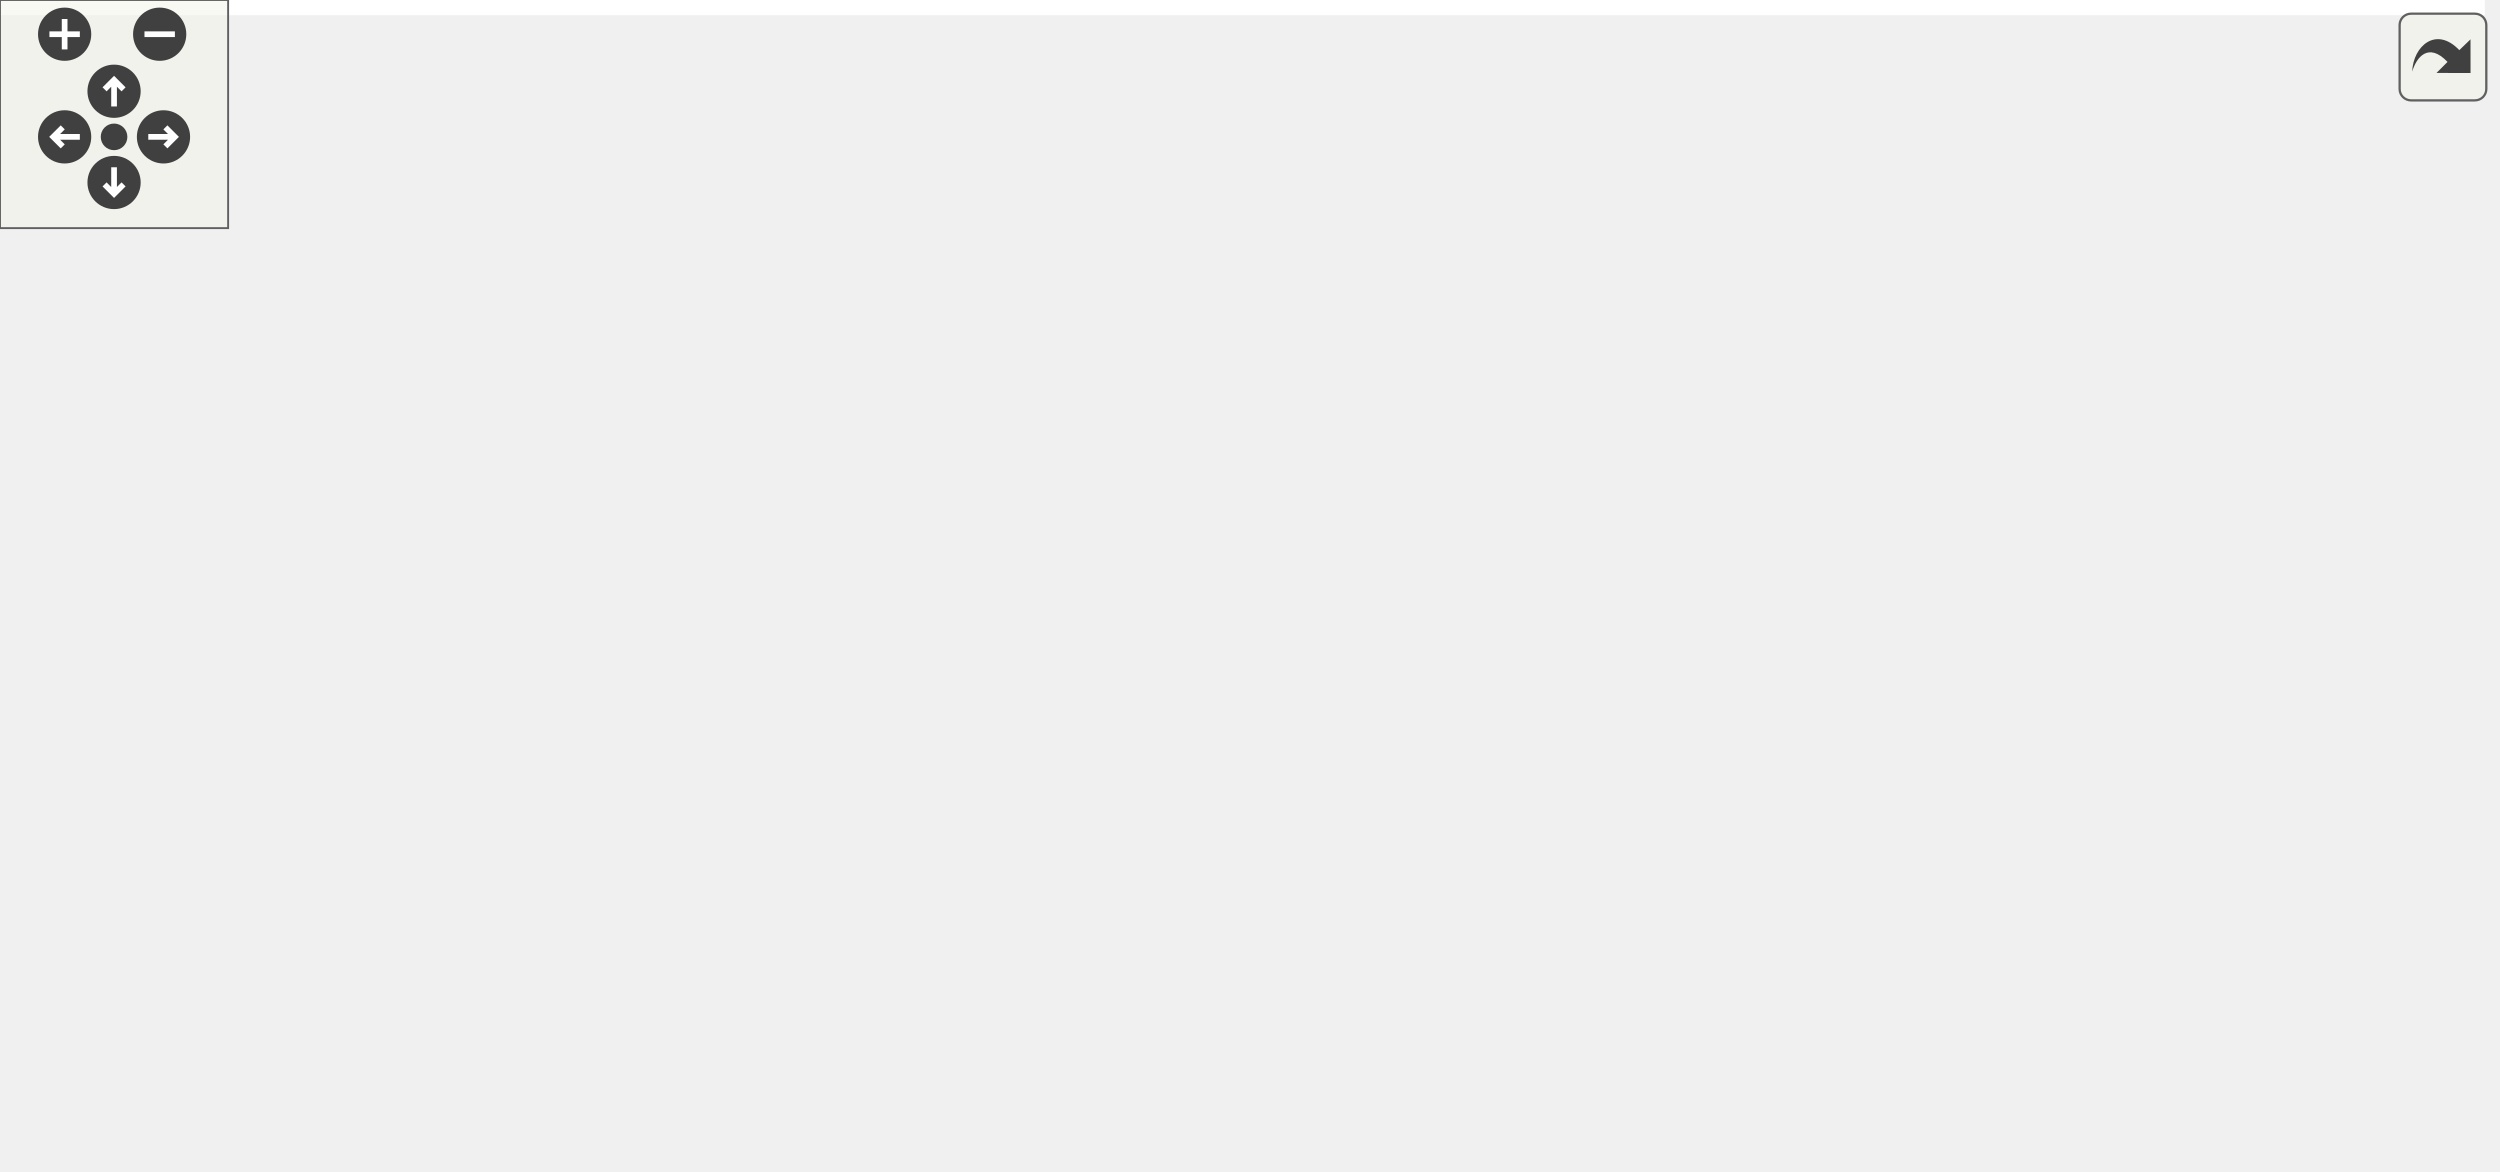
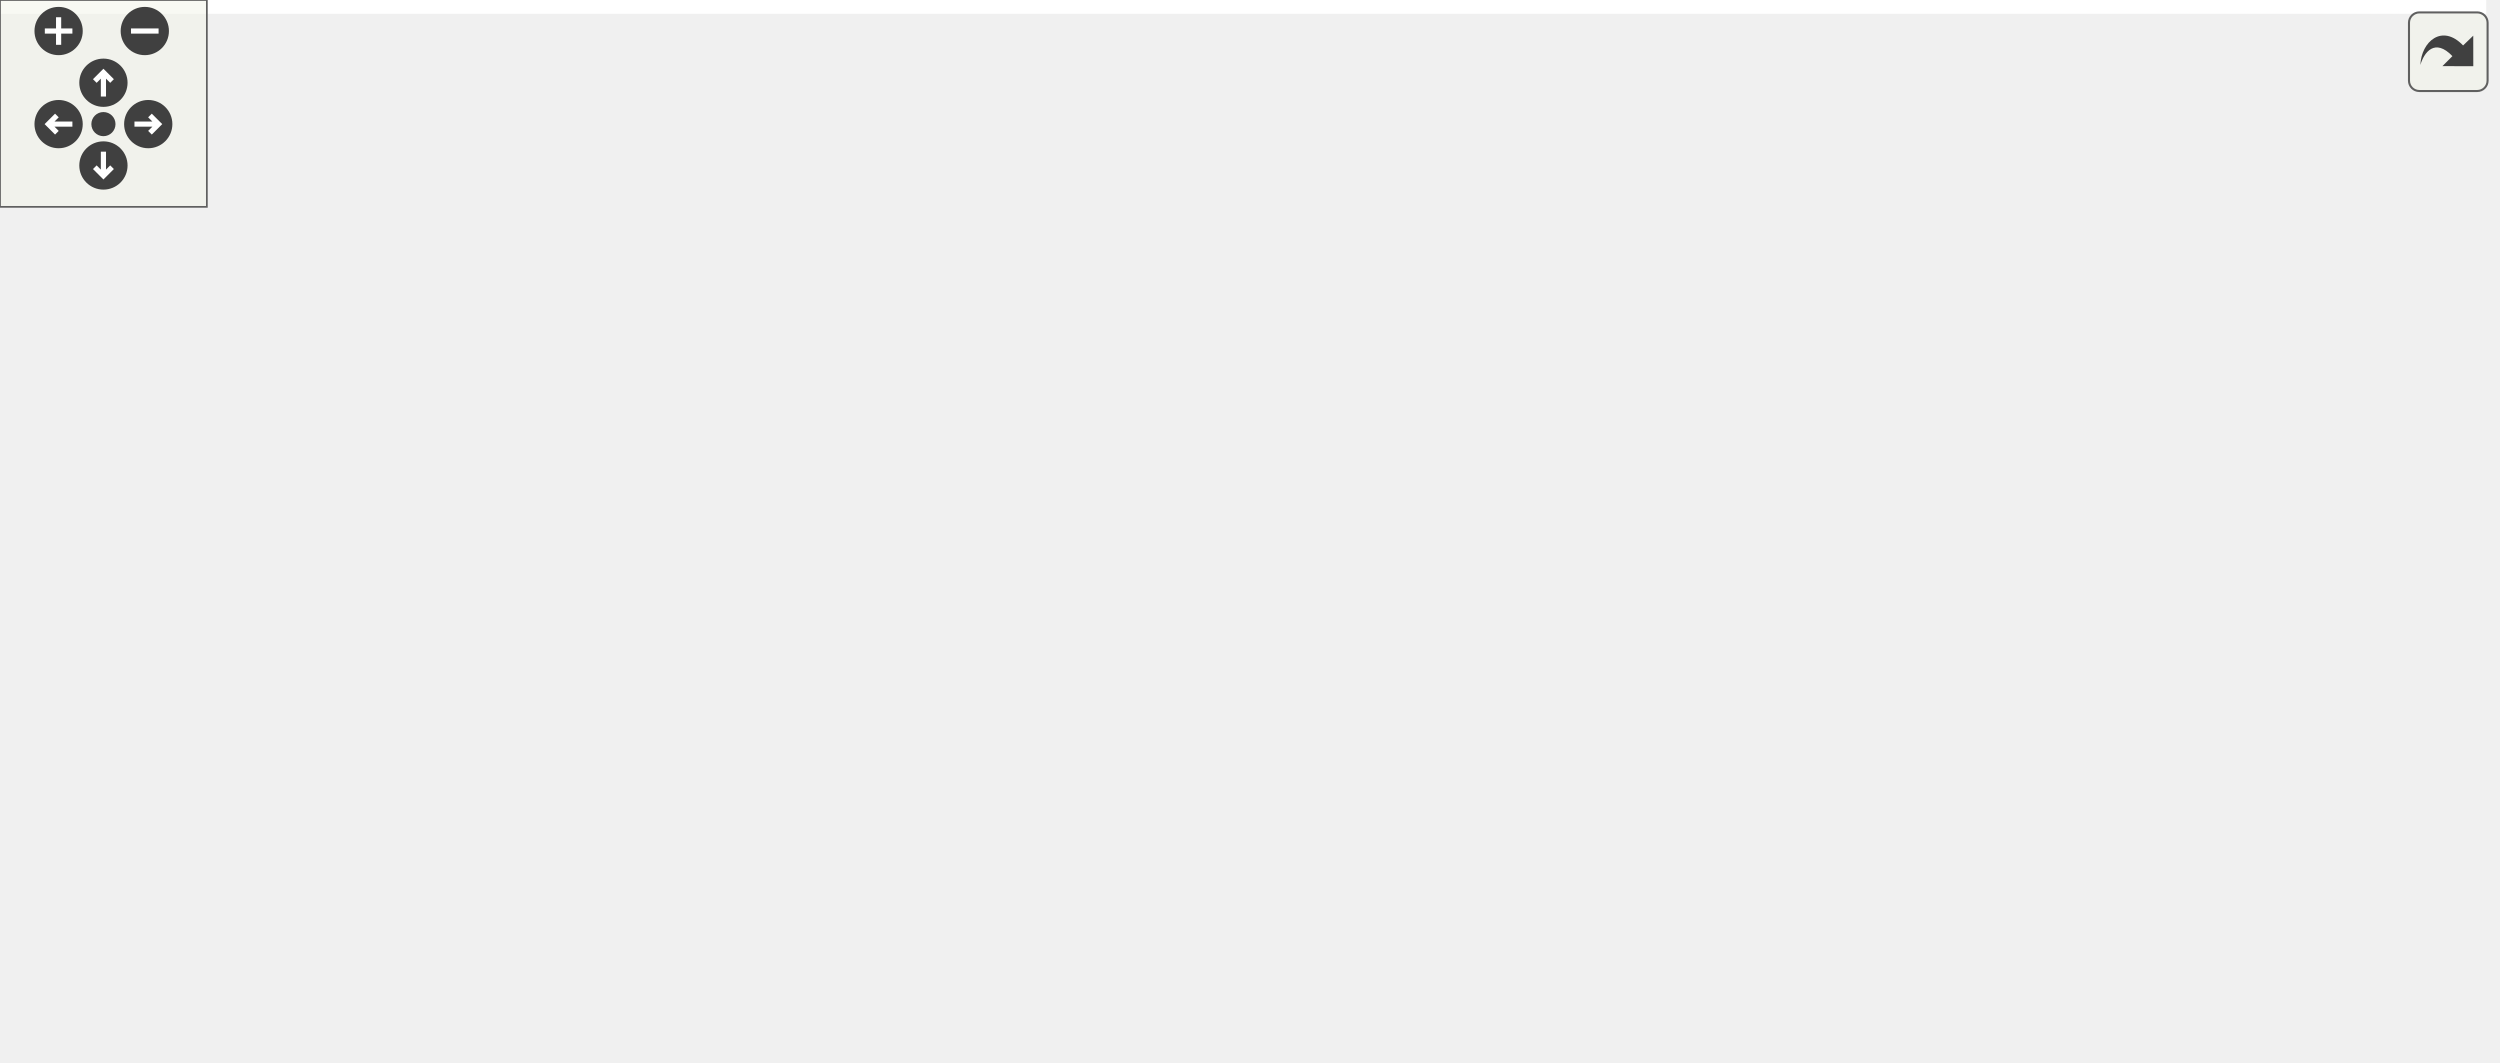
<svg xmlns="http://www.w3.org/2000/svg" xmlns:xlink="http://www.w3.org/1999/xlink" id="main" version="1.1" xml:space="preserve">
  <style type="text/css">
.edge:hover path { stroke: red; }
.edge:hover polygon { stroke: red; fill: red; }
</style>
  <defs>
    <circle id="rim" cx="0" cy="0" r="7" />
    <circle id="rim2" cx="0" cy="0" r="3.5" />
    <g id="zoomPlus">
      <use xlink:href="#rim" fill="#404040">
        <set attributeName="fill" to="#808080" begin="zoomplus.mouseover" end="zoomplus.mouseout" />
      </use>
      <path d="M-4,0h8M0,-4v8" fill="none" stroke="white" stroke-width="1.5" pointer-events="none" />
    </g>
    <g id="zoomMin">
      <use xlink:href="#rim" fill="#404040">
        <set attributeName="fill" to="#808080" begin="zoomminus.mouseover" end="zoomminus.mouseout" />
      </use>
      <path d="M-4,0h8" fill="none" stroke="white" stroke-width="1.5" pointer-events="none" />
    </g>
    <g id="dirArrow">
      <path fill="none" stroke="white" stroke-width="1.5" d="M0,-3.0v7 M-2.5,-0.5L0,-3.0L2.5,-0.5" />
    </g>
    <g id="resetDef">
      <use xlink:href="#rim2" fill="#404040">
        <set attributeName="fill" to="#808080" begin="reset.mouseover" end="reset.mouseout" />
      </use>
    </g>
  </defs>
  <svg id="graph" class="graph">
    <g id="viewport">
-       <polygon fill="white" stroke="none" points="-4,4 -4,-248 653.547,-248 653.547,4 -4,4" />
+       <polygon fill="white" stroke="none" points="-4,4 -4,-248 721.144,-248 721.144,4 -4,4" />
      <g id="node1" class="node">
-         <polygon fill="#bfbfbf" stroke="black" points="334.5,-224.5 334.5,-243.5 415.5,-243.5 415.5,-224.5 334.5,-224.5" />
-         <text text-anchor="middle" x="375" y="-231.5" font-family="Helvetica,sans-Serif" font-size="10.00">morse_token.h</text>
+         <polygon fill="#bfbfbf" stroke="black" points="349.5,-224.5 349.5,-243.5 430.5,-243.5 430.5,-224.5 349.5,-224.5" />
+         <text text-anchor="middle" x="390" y="-231.5" font-family="Helvetica,sans-Serif" font-size="10.00">morse_token.h</text>
      </g>
      <g id="node2" class="node">
        <g id="a_node2">
          <a xlink:href="libmorse_8h.html" target="_top" xlink:title="Morse code operations. ">
-             <polygon fill="white" stroke="black" points="470,-168.5 470,-187.5 532,-187.5 532,-168.5 470,-168.5" />
-             <text text-anchor="middle" x="501" y="-175.5" font-family="Helvetica,sans-Serif" font-size="10.00">libmorse.h</text>
+             <polygon fill="white" stroke="black" points="544,-168.5 544,-187.5 606,-187.5 606,-168.5 544,-168.5" />
+             <text text-anchor="middle" x="575" y="-175.5" font-family="Helvetica,sans-Serif" font-size="10.00">libmorse.h</text>
          </a>
        </g>
      </g>
      <g id="edge1" class="edge">
-         <path fill="none" stroke="midnightblue" d="M404.16,-220.503C427.781,-210.38 460.428,-196.388 481.128,-187.516" />
-         <polygon fill="midnightblue" stroke="midnightblue" points="402.778,-217.287 394.965,-224.444 405.535,-223.721 402.778,-217.287" />
+         <path fill="none" stroke="midnightblue" d="M429.166,-221.568C464.065,-211.381 514.349,-196.703 545.823,-187.516" />
+         <polygon fill="midnightblue" stroke="midnightblue" points="427.933,-218.282 419.314,-224.444 429.894,-225.001 427.933,-218.282" />
      </g>
      <g id="node3" class="node">
        <g id="a_node3">
          <a xlink:href="actions_8h.html" target="_top" xlink:title="Application-specific actions. ">
-             <polygon fill="white" stroke="black" points="347,-112.5 347,-131.5 403,-131.5 403,-112.5 347,-112.5" />
-             <text text-anchor="middle" x="375" y="-119.5" font-family="Helvetica,sans-Serif" font-size="10.00">actions.h</text>
-           </a>
-         </g>
-       </g>
-       <g id="edge16" class="edge">
-         <path fill="none" stroke="midnightblue" d="M375,-214.348C375,-190.254 375,-149.308 375,-131.591" />
-         <polygon fill="midnightblue" stroke="midnightblue" points="371.5,-214.368 375,-224.368 378.5,-214.369 371.5,-214.368" />
-       </g>
-       <g id="node7" class="node">
-         <g id="a_node7">
+             <polygon fill="white" stroke="black" points="362,-112.5 362,-131.5 418,-131.5 418,-112.5 362,-112.5" />
+             <text text-anchor="middle" x="390" y="-119.5" font-family="Helvetica,sans-Serif" font-size="10.00">actions.h</text>
+           </a>
+         </g>
+       </g>
+       <g id="edge17" class="edge">
+         <path fill="none" stroke="midnightblue" d="M390,-214.348C390,-190.254 390,-149.308 390,-131.591" />
+         <polygon fill="midnightblue" stroke="midnightblue" points="386.5,-214.368 390,-224.368 393.5,-214.369 386.5,-214.368" />
+       </g>
+       <g id="node8" class="node">
+         <g id="a_node8">
          <a xlink:href="morse__token_8cpp.html" target="_top" xlink:title="Implementation of Morse code operations. ">
            <polygon fill="white" stroke="black" points="0,-56.5 0,-75.5 92,-75.5 92,-56.5 0,-56.5" />
            <text text-anchor="middle" x="46" y="-63.5" font-family="Helvetica,sans-Serif" font-size="10.00">morse_token.cpp</text>
          </a>
        </g>
      </g>
-       <g id="edge17" class="edge">
-         <path fill="none" stroke="midnightblue" d="M348.586,-219.673C283.518,-186.842 116.894,-102.77 63.055,-75.605" />
-         <polygon fill="midnightblue" stroke="midnightblue" points="347.27,-222.929 357.775,-224.309 350.423,-216.679 347.27,-222.929" />
+       <g id="edge18" class="edge">
+         <path fill="none" stroke="midnightblue" d="M362.799,-219.874C295.063,-187.187 120.242,-102.826 63.832,-75.605" />
+         <polygon fill="midnightblue" stroke="midnightblue" points="361.462,-223.115 371.989,-224.309 364.504,-216.811 361.462,-223.115" />
      </g>
      <g id="edge2" class="edge">
-         <path fill="none" stroke="midnightblue" d="M471.84,-164.503C448.219,-154.38 415.572,-140.388 394.872,-131.516" />
-         <polygon fill="midnightblue" stroke="midnightblue" points="470.465,-167.721 481.035,-168.444 473.222,-161.287 470.465,-167.721" />
-       </g>
-       <g id="node5" class="node">
-         <g id="a_node5">
+         <path fill="none" stroke="midnightblue" d="M535.743,-165.541C500.509,-155.257 449.647,-140.411 418.267,-131.251" />
+         <polygon fill="midnightblue" stroke="midnightblue" points="535.106,-169.001 545.686,-168.444 537.067,-162.282 535.106,-169.001" />
+       </g>
+       <g id="node6" class="node">
+         <g id="a_node6">
          <a xlink:href="libmorse_8cpp.html" target="_top" xlink:title="Implementation of Morse code operations. ">
-             <polygon fill="white" stroke="black" points="559,-56.5 559,-75.5 631,-75.5 631,-56.5 559,-56.5" />
-             <text text-anchor="middle" x="595" y="-63.5" font-family="Helvetica,sans-Serif" font-size="10.00">libmorse.cpp</text>
-           </a>
-         </g>
-       </g>
-       <g id="edge11" class="edge">
-         <path fill="none" stroke="midnightblue" d="M533.605,-164.103C548.459,-156.727 565.116,-146.1 576,-132 589.075,-115.062 593.162,-89.355 594.433,-75.908" />
-         <polygon fill="midnightblue" stroke="midnightblue" points="531.775,-161.094 524.183,-168.484 534.726,-167.441 531.775,-161.094" />
-       </g>
-       <g id="node11" class="node">
-         <g id="a_node11">
-           <a xlink:href="teensy3__morse__bsp_8cpp.html" target="_top" xlink:title="Implementation of Teensy 3.0 board support package. ">
-             <polygon fill="white" stroke="black" points="346.5,-0.5 346.5,-19.5 469.5,-19.5 469.5,-0.5 346.5,-0.5" />
-             <text text-anchor="middle" x="408" y="-7.5" font-family="Helvetica,sans-Serif" font-size="10.00">teensy3_morse_bsp.cpp</text>
-           </a>
-         </g>
-       </g>
-       <g id="edge15" class="edge">
-         <path fill="none" stroke="midnightblue" d="M535.773,-164.802C588.229,-144.553 677.673,-101.683 640,-56 618.791,-30.282 531.028,-19.082 469.75,-14.331" />
-         <polygon fill="midnightblue" stroke="midnightblue" points="534.262,-161.631 526.136,-168.43 536.728,-168.182 534.262,-161.631" />
+             <polygon fill="white" stroke="black" points="633,-56.5 633,-75.5 705,-75.5 705,-56.5 633,-56.5" />
+             <text text-anchor="middle" x="669" y="-63.5" font-family="Helvetica,sans-Serif" font-size="10.00">libmorse.cpp</text>
+           </a>
+         </g>
+       </g>
+       <g id="edge12" class="edge">
+         <path fill="none" stroke="midnightblue" d="M607.605,-164.103C622.459,-156.727 639.116,-146.1 650,-132 663.075,-115.062 667.162,-89.355 668.433,-75.908" />
+         <polygon fill="midnightblue" stroke="midnightblue" points="605.775,-161.094 598.183,-168.484 608.726,-167.441 605.775,-161.094" />
      </g>
      <g id="node12" class="node">
        <g id="a_node12">
-           <a xlink:href="pda_8h.html" target="_top" xlink:title="Personal Digital Assistant functions. ">
-             <polygon fill="white" stroke="black" points="445.5,-112.5 445.5,-131.5 486.5,-131.5 486.5,-112.5 445.5,-112.5" />
-             <text text-anchor="middle" x="466" y="-119.5" font-family="Helvetica,sans-Serif" font-size="10.00">pda.h</text>
-           </a>
-         </g>
-       </g>
-       <g id="edge12" class="edge">
-         <path fill="none" stroke="midnightblue" d="M489.7,-159.566C483.678,-150.275 476.531,-139.248 471.672,-131.751" />
-         <polygon fill="midnightblue" stroke="midnightblue" points="486.844,-161.595 495.22,-168.083 492.719,-157.788 486.844,-161.595" />
+           <a xlink:href="teensy3__morse__bsp_8cpp.html" target="_top" xlink:title="Implementation of Teensy 3.0 board support package. ">
+             <polygon fill="white" stroke="black" points="553.5,-0.5 553.5,-19.5 676.5,-19.5 676.5,-0.5 553.5,-0.5" />
+             <text text-anchor="middle" x="615" y="-7.5" font-family="Helvetica,sans-Serif" font-size="10.00">teensy3_morse_bsp.cpp</text>
+           </a>
+         </g>
+       </g>
+       <g id="edge16" class="edge">
+         <path fill="none" stroke="midnightblue" d="M610.808,-164.652C646.398,-150.007 697.93,-121.652 714,-76 716.951,-67.615 718.812,-63.474 714,-56 701.786,-37.031 679.402,-25.966 659.006,-19.559" />
+         <polygon fill="midnightblue" stroke="midnightblue" points="609.257,-161.501 601.235,-168.422 611.822,-168.014 609.257,-161.501" />
      </g>
      <g id="node13" class="node">
        <g id="a_node13">
+           <a xlink:href="pda_8h.html" target="_top" xlink:title="Personal Digital Assistant functions. ">
+             <polygon fill="white" stroke="black" points="519.5,-112.5 519.5,-131.5 560.5,-131.5 560.5,-112.5 519.5,-112.5" />
+             <text text-anchor="middle" x="540" y="-119.5" font-family="Helvetica,sans-Serif" font-size="10.00">pda.h</text>
+           </a>
+         </g>
+       </g>
+       <g id="edge13" class="edge">
+         <path fill="none" stroke="midnightblue" d="M563.7,-159.566C557.678,-150.275 550.531,-139.248 545.672,-131.751" />
+         <polygon fill="midnightblue" stroke="midnightblue" points="560.844,-161.595 569.22,-168.083 566.719,-157.788 560.844,-161.595" />
+       </g>
+       <g id="node14" class="node">
+         <g id="a_node14">
          <a xlink:href="sound_8cpp.html" target="_top" xlink:title="Implementation of PWM sound effects. ">
-             <polygon fill="white" stroke="black" points="505,-112.5 505,-131.5 567,-131.5 567,-112.5 505,-112.5" />
-             <text text-anchor="middle" x="536" y="-119.5" font-family="Helvetica,sans-Serif" font-size="10.00">sound.cpp</text>
-           </a>
-         </g>
-       </g>
-       <g id="edge14" class="edge">
-         <path fill="none" stroke="midnightblue" d="M512.3,-159.566C518.322,-150.275 525.469,-139.248 530.328,-131.751" />
-         <polygon fill="midnightblue" stroke="midnightblue" points="509.281,-157.788 506.78,-168.083 515.156,-161.595 509.281,-157.788" />
+             <polygon fill="white" stroke="black" points="579,-112.5 579,-131.5 641,-131.5 641,-112.5 579,-112.5" />
+             <text text-anchor="middle" x="610" y="-119.5" font-family="Helvetica,sans-Serif" font-size="10.00">sound.cpp</text>
+           </a>
+         </g>
+       </g>
+       <g id="edge15" class="edge">
+         <path fill="none" stroke="midnightblue" d="M586.3,-159.566C592.322,-150.275 599.469,-139.248 604.328,-131.751" />
+         <polygon fill="midnightblue" stroke="midnightblue" points="583.281,-157.788 580.78,-168.083 589.156,-161.595 583.281,-157.788" />
      </g>
      <g id="node4" class="node">
        <g id="a_node4">
          <a xlink:href="actions_8cpp.html" target="_top" xlink:title="Implementation of application-specific actions. ">
-             <polygon fill="white" stroke="black" points="222.5,-56.5 222.5,-75.5 289.5,-75.5 289.5,-56.5 222.5,-56.5" />
-             <text text-anchor="middle" x="256" y="-63.5" font-family="Helvetica,sans-Serif" font-size="10.00">actions.cpp</text>
+             <polygon fill="white" stroke="black" points="187.5,-56.5 187.5,-75.5 254.5,-75.5 254.5,-56.5 187.5,-56.5" />
+             <text text-anchor="middle" x="221" y="-63.5" font-family="Helvetica,sans-Serif" font-size="10.00">actions.cpp</text>
          </a>
        </g>
      </g>
      <g id="edge3" class="edge">
-         <path fill="none" stroke="midnightblue" d="M346.863,-108.232C324.604,-98.131 294.144,-84.309 274.768,-75.516" />
-         <polygon fill="midnightblue" stroke="midnightblue" points="345.591,-111.498 356.144,-112.444 348.484,-105.124 345.591,-111.498" />
+         <path fill="none" stroke="midnightblue" d="M353.397,-109.304C321.553,-99.129 276.158,-84.625 247.653,-75.516" />
+         <polygon fill="midnightblue" stroke="midnightblue" points="352.631,-112.734 363.221,-112.444 354.761,-106.066 352.631,-112.734" />
+       </g>
+       <g id="node5" class="node">
+         <g id="a_node5">
+           <a xlink:href="didah_8ino.html" target="_top" xlink:title="Top-level entry points for the Morse code PDA/Application. ">
+             <polygon fill="white" stroke="black" points="273,-56.5 273,-75.5 329,-75.5 329,-56.5 273,-56.5" />
+             <text text-anchor="middle" x="301" y="-63.5" font-family="Helvetica,sans-Serif" font-size="10.00">didah.ino</text>
+           </a>
+         </g>
      </g>
      <g id="edge4" class="edge">
-         <path fill="none" stroke="midnightblue" d="M413.038,-111.663C454.476,-101.492 520.194,-85.362 560.279,-75.522" />
-         <polygon fill="midnightblue" stroke="midnightblue" points="412.188,-108.268 403.311,-114.051 413.857,-115.066 412.188,-108.268" />
-       </g>
-       <g id="node6" class="node">
-         <g id="a_node6">
+         <path fill="none" stroke="midnightblue" d="M366.762,-106.901C350.442,-96.999 329.135,-84.07 315.264,-75.654" />
+         <polygon fill="midnightblue" stroke="midnightblue" points="365.336,-110.129 375.701,-112.324 368.967,-104.144 365.336,-110.129" />
+       </g>
+       <g id="edge5" class="edge">
+         <path fill="none" stroke="midnightblue" d="M428.212,-113.649C474.373,-104.763 554.383,-89.339 623,-76 626.195,-75.379 629.515,-74.732 632.842,-74.083" />
+         <polygon fill="midnightblue" stroke="midnightblue" points="427.497,-110.223 418.339,-115.55 428.82,-117.097 427.497,-110.223" />
+       </g>
+       <g id="node7" class="node">
+         <g id="a_node7">
          <a xlink:href="morse__digit_8cpp.html" target="_top" xlink:title="Implementation of decimal digit to Morse code conversion. ">
-             <polygon fill="white" stroke="black" points="308,-56.5 308,-75.5 394,-75.5 394,-56.5 308,-56.5" />
-             <text text-anchor="middle" x="351" y="-63.5" font-family="Helvetica,sans-Serif" font-size="10.00">morse_digit.cpp</text>
-           </a>
-         </g>
-       </g>
-       <g id="edge5" class="edge">
-         <path fill="none" stroke="midnightblue" d="M366.862,-102.69C362.817,-93.589 358.117,-83.014 354.889,-75.751" />
-         <polygon fill="midnightblue" stroke="midnightblue" points="363.777,-104.366 371.037,-112.083 370.174,-101.523 363.777,-104.366" />
+             <polygon fill="white" stroke="black" points="347,-56.5 347,-75.5 433,-75.5 433,-56.5 347,-56.5" />
+             <text text-anchor="middle" x="390" y="-63.5" font-family="Helvetica,sans-Serif" font-size="10.00">morse_digit.cpp</text>
+           </a>
+         </g>
      </g>
      <g id="edge6" class="edge">
-         <path fill="none" stroke="midnightblue" d="M337.019,-114.766C276.322,-104.804 157.645,-85.325 92.152,-74.575" />
-         <polygon fill="midnightblue" stroke="midnightblue" points="336.515,-118.23 346.95,-116.396 337.649,-111.322 336.515,-118.23" />
-       </g>
-       <g id="node8" class="node">
-         <g id="a_node8">
-           <a xlink:href="pda_8cpp.html" target="_top" xlink:title="Implementation of Personal Digital Assistant functions. ">
-             <polygon fill="white" stroke="black" points="489.5,-56.5 489.5,-75.5 540.5,-75.5 540.5,-56.5 489.5,-56.5" />
-             <text text-anchor="middle" x="515" y="-63.5" font-family="Helvetica,sans-Serif" font-size="10.00">pda.cpp</text>
-           </a>
-         </g>
+         <path fill="none" stroke="midnightblue" d="M390,-101.805C390,-92.91 390,-82.78 390,-75.751" />
+         <polygon fill="midnightblue" stroke="midnightblue" points="386.5,-102.083 390,-112.083 393.5,-102.083 386.5,-102.083" />
      </g>
      <g id="edge7" class="edge">
-         <path fill="none" stroke="midnightblue" d="M406.702,-108.772C433,-98.629 469.716,-84.467 492.92,-75.516" />
-         <polygon fill="midnightblue" stroke="midnightblue" points="405.254,-105.579 397.183,-112.444 407.773,-112.11 405.254,-105.579" />
+         <path fill="none" stroke="midnightblue" d="M351.62,-115.12C296.248,-106.616 190.739,-90.329 101,-76 98.134,-75.542 95.184,-75.068 92.209,-74.588" />
+         <polygon fill="midnightblue" stroke="midnightblue" points="351.269,-118.607 361.684,-116.665 352.331,-111.688 351.269,-118.607" />
      </g>
      <g id="node9" class="node">
        <g id="a_node9">
-           <a xlink:href="stack_8cpp.html" target="_top" xlink:title="Implementation of Stack-related convenience functions. ">
-             <polygon fill="white" stroke="black" points="412.5,-56.5 412.5,-75.5 471.5,-75.5 471.5,-56.5 412.5,-56.5" />
-             <text text-anchor="middle" x="442" y="-63.5" font-family="Helvetica,sans-Serif" font-size="10.00">stack.cpp</text>
+           <a xlink:href="pda_8cpp.html" target="_top" xlink:title="Implementation of Personal Digital Assistant functions. ">
+             <polygon fill="white" stroke="black" points="563.5,-56.5 563.5,-75.5 614.5,-75.5 614.5,-56.5 563.5,-56.5" />
+             <text text-anchor="middle" x="589" y="-63.5" font-family="Helvetica,sans-Serif" font-size="10.00">pda.cpp</text>
          </a>
        </g>
      </g>
      <g id="edge8" class="edge">
-         <path fill="none" stroke="midnightblue" d="M393.835,-105.82C405.838,-96.145 420.972,-83.948 431.039,-75.834" />
-         <polygon fill="midnightblue" stroke="midnightblue" points="391.354,-103.324 385.765,-112.324 395.747,-108.774 391.354,-103.324" />
+         <path fill="none" stroke="midnightblue" d="M427.935,-110.706C467.63,-99.934 528.863,-83.319 563.264,-73.984" />
+         <polygon fill="midnightblue" stroke="midnightblue" points="426.824,-107.381 418.09,-113.378 428.657,-114.137 426.824,-107.381" />
      </g>
      <g id="node10" class="node">
        <g id="a_node10">
+           <a xlink:href="stack_8cpp.html" target="_top" xlink:title="Implementation of Stack-related convenience functions. ">
+             <polygon fill="white" stroke="black" points="110.5,-56.5 110.5,-75.5 169.5,-75.5 169.5,-56.5 110.5,-56.5" />
+             <text text-anchor="middle" x="140" y="-63.5" font-family="Helvetica,sans-Serif" font-size="10.00">stack.cpp</text>
+           </a>
+         </g>
+       </g>
+       <g id="edge9" class="edge">
+         <path fill="none" stroke="midnightblue" d="M351.925,-113.198C309.446,-104.428 238.708,-89.63 178,-76 175.354,-75.406 172.607,-74.778 169.855,-74.141" />
+         <polygon fill="midnightblue" stroke="midnightblue" points="351.334,-116.649 361.834,-115.24 352.747,-109.794 351.334,-116.649" />
+       </g>
+       <g id="node11" class="node">
+         <g id="a_node11">
          <a xlink:href="voltage__monitor_8h.html" target="_top" xlink:title="Trivial co-routine to gather and filter ADC samples. ">
-             <polygon fill="white" stroke="black" points="110,-56.5 110,-75.5 204,-75.5 204,-56.5 110,-56.5" />
-             <text text-anchor="middle" x="157" y="-63.5" font-family="Helvetica,sans-Serif" font-size="10.00">voltage_monitor.h</text>
-           </a>
-         </g>
-       </g>
-       <g id="edge9" class="edge">
-         <path fill="none" stroke="midnightblue" d="M337.047,-111.599C295.971,-101.424 231.042,-85.341 191.406,-75.522" />
-         <polygon fill="midnightblue" stroke="midnightblue" points="336.398,-115.044 346.947,-114.051 338.082,-108.249 336.398,-115.044" />
+             <polygon fill="white" stroke="black" points="451,-56.5 451,-75.5 545,-75.5 545,-56.5 451,-56.5" />
+             <text text-anchor="middle" x="498" y="-63.5" font-family="Helvetica,sans-Serif" font-size="10.00">voltage_monitor.h</text>
+           </a>
+         </g>
      </g>
      <g id="edge10" class="edge">
-         <path fill="none" stroke="midnightblue" d="M206.821,-54.282C254.253,-44.077 324.704,-28.92 368.414,-19.516" />
-         <polygon fill="midnightblue" stroke="midnightblue" points="205.812,-50.919 196.772,-56.444 207.284,-57.762 205.812,-50.919" />
-       </g>
-       <g id="edge13" class="edge">
-         <path fill="none" stroke="midnightblue" d="M481.034,-104.431C489.622,-94.967 500.043,-83.483 507.059,-75.751" />
-         <polygon fill="midnightblue" stroke="midnightblue" points="478.219,-102.325 474.091,-112.083 483.403,-107.029 478.219,-102.325" />
+         <path fill="none" stroke="midnightblue" d="M416.548,-107.726C436.546,-97.727 463.387,-84.306 480.691,-75.654" />
+         <polygon fill="midnightblue" stroke="midnightblue" points="414.731,-104.721 407.352,-112.324 417.862,-110.982 414.731,-104.721" />
+       </g>
+       <g id="edge11" class="edge">
+         <path fill="none" stroke="midnightblue" d="M525.664,-52.232C547.549,-42.131 577.497,-28.309 596.548,-19.516" />
+         <polygon fill="midnightblue" stroke="midnightblue" points="524.152,-49.075 516.539,-56.444 527.085,-55.431 524.152,-49.075" />
+       </g>
+       <g id="edge14" class="edge">
+         <path fill="none" stroke="midnightblue" d="M555.034,-104.431C563.622,-94.967 574.043,-83.483 581.059,-75.751" />
+         <polygon fill="midnightblue" stroke="midnightblue" points="552.219,-102.325 548.091,-112.083 557.403,-107.029 552.219,-102.325" />
      </g>
    </g>
  </svg>
  <g id="navigator" transform="translate(0 0)" fill="#404254">
    <rect fill="#f2f5e9" fill-opacity="0.5" stroke="#606060" stroke-width=".5" x="0" y="0" width="60" height="60" />
    <use id="zoomplus" xlink:href="#zoomPlus" x="17" y="9" />
    <use id="zoomminus" xlink:href="#zoomMin" x="42" y="9" />
    <use id="reset" xlink:href="#resetDef" x="30" y="36" />
    <g id="arrowUp" xlink:href="#dirArrow" transform="translate(30 24)">
      <use xlink:href="#rim" fill="#404040">
        <set attributeName="fill" to="#808080" begin="arrowUp.mouseover" end="arrowUp.mouseout" />
      </use>
      <path fill="none" stroke="white" stroke-width="1.5" d="M0,-3.0v7 M-2.5,-0.5L0,-3.0L2.5,-0.5" />
    </g>
    <g id="arrowRight" xlink:href="#dirArrow" transform="rotate(90) translate(36 -43)">
      <use xlink:href="#rim" fill="#404040">
        <set attributeName="fill" to="#808080" begin="arrowRight.mouseover" end="arrowRight.mouseout" />
      </use>
      <path fill="none" stroke="white" stroke-width="1.5" d="M0,-3.0v7 M-2.5,-0.5L0,-3.0L2.5,-0.5" />
    </g>
    <g id="arrowDown" xlink:href="#dirArrow" transform="rotate(180) translate(-30 -48)">
      <use xlink:href="#rim" fill="#404040">
        <set attributeName="fill" to="#808080" begin="arrowDown.mouseover" end="arrowDown.mouseout" />
      </use>
      <path fill="none" stroke="white" stroke-width="1.5" d="M0,-3.0v7 M-2.5,-0.5L0,-3.0L2.5,-0.5" />
    </g>
    <g id="arrowLeft" xlink:href="#dirArrow" transform="rotate(270) translate(-36 17)">
      <use xlink:href="#rim" fill="#404040">
        <set attributeName="fill" to="#808080" begin="arrowLeft.mouseover" end="arrowLeft.mouseout" />
      </use>
      <path fill="none" stroke="white" stroke-width="1.5" d="M0,-3.0v7 M-2.5,-0.5L0,-3.0L2.5,-0.5" />
    </g>
  </g>
  <svg viewBox="0 0 15 15" width="100%" height="30px" preserveAspectRatio="xMaxYMin meet">
    <g id="arrow_out" transform="scale(0.3 0.3)">
      <a xlink:href="morse__token_8h__dep__incl_org.svg" target="_base">
        <rect id="button" ry="5" rx="5" y="6" x="6" height="38" width="38" fill="#f2f5e9" fill-opacity="0.5" stroke="#606060" stroke-width="1.0" />
        <path id="arrow" d="M 11.5,31.437 C 11.94,20.098 22.043,11.323 32.159,21.979 L 37.069,17.246 C 37.069,17.246 37.088,32 37.088,32 L 22.16,31.978 C 22.16,31.978 26.998,27.14 26.998,27.14 C 18.529,18.264 13.292,25.23 11.5,31.437 z" style="fill:#404040;" />
      </a>
    </g>
  </svg>
</svg>
